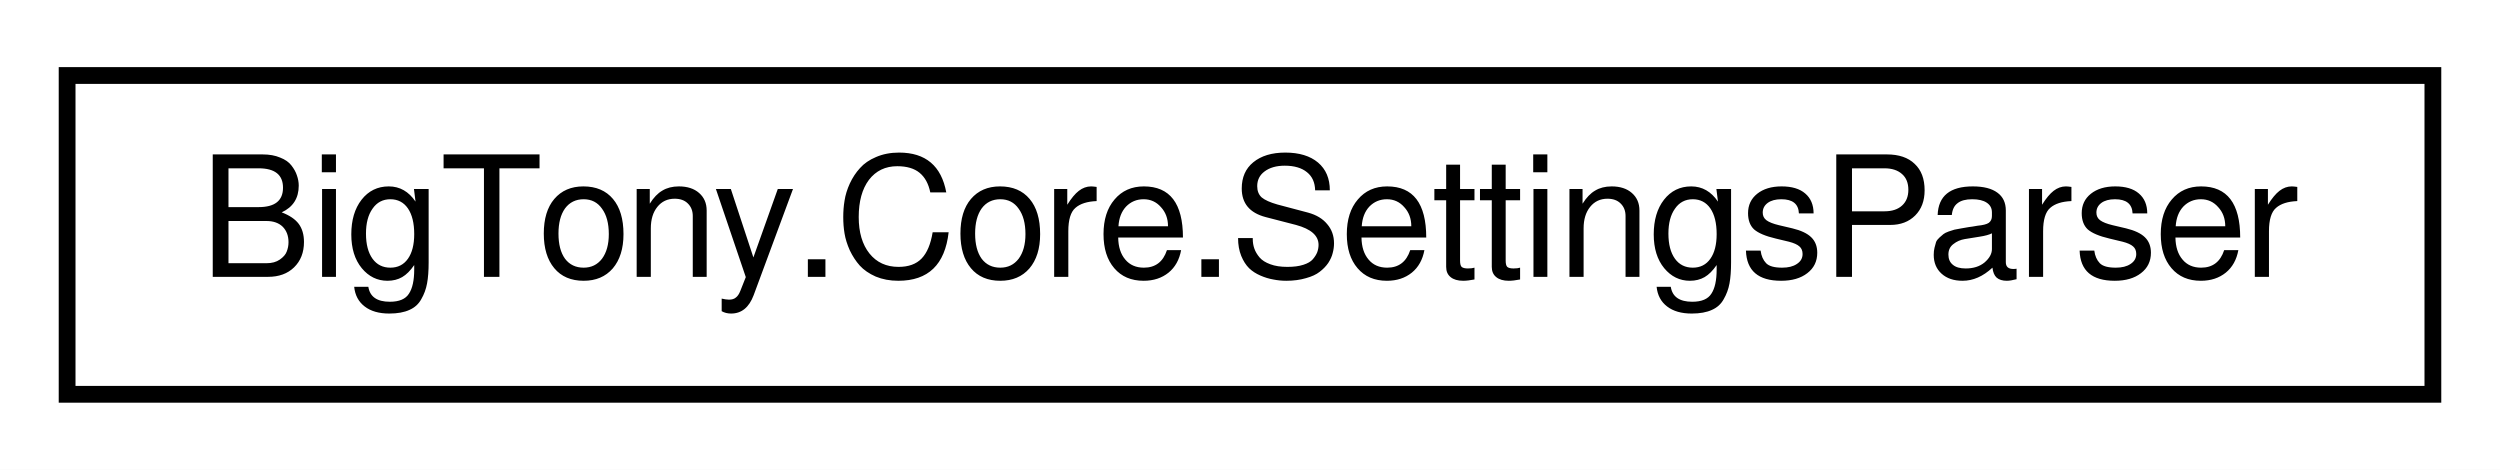
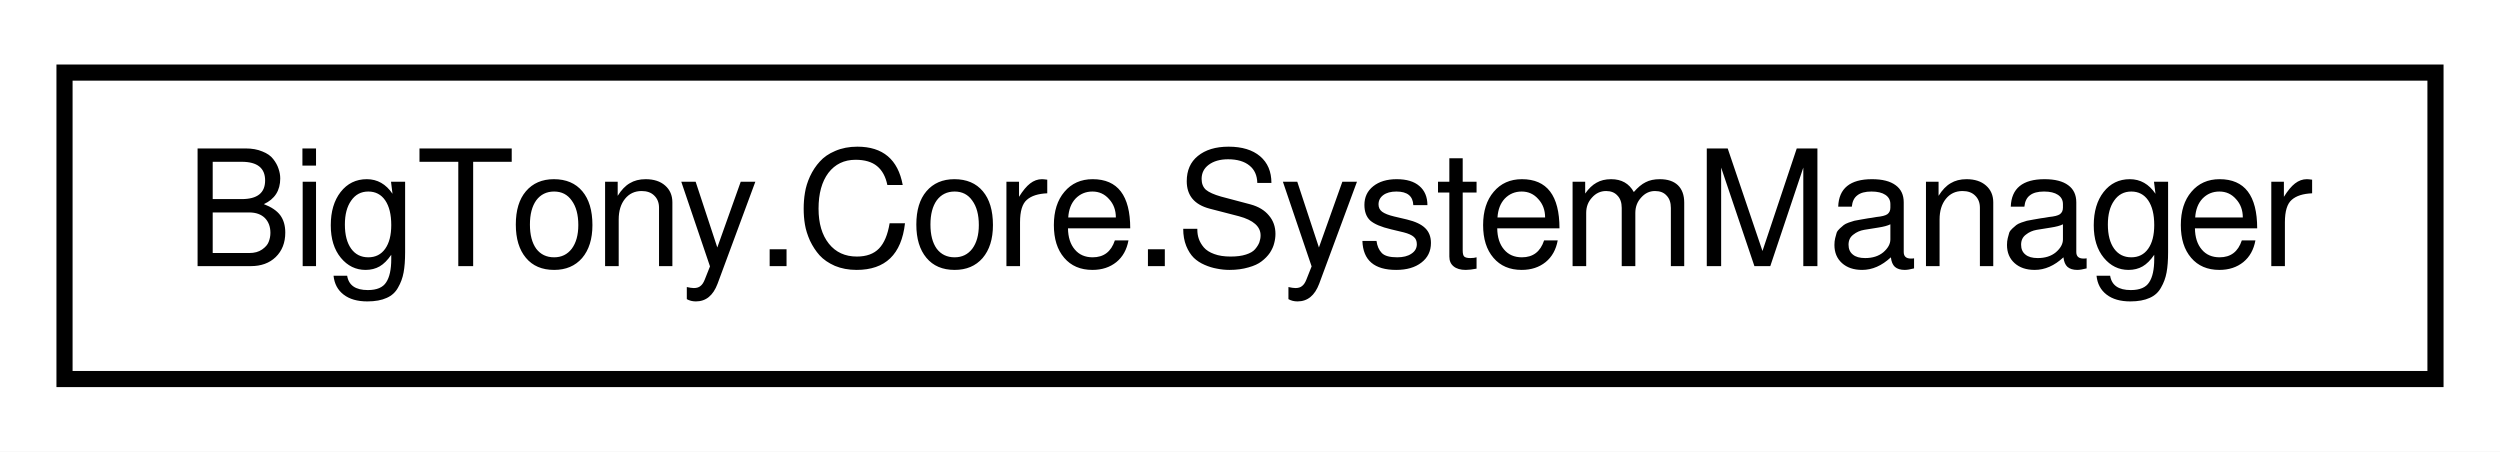
- <svg xmlns="http://www.w3.org/2000/svg" xmlns:xlink="http://www.w3.org/1999/xlink" width="149pt" height="28pt" viewBox="0.00 0.00 149.00 28.00">
+ <svg xmlns="http://www.w3.org/2000/svg" xmlns:xlink="http://www.w3.org/1999/xlink" width="155pt" height="28pt" viewBox="0.00 0.00 155.00 28.00">
  <g id="graph0" class="graph" transform="scale(1 1) rotate(0) translate(4 24)">
-     <polygon fill="white" stroke="transparent" points="-4,4 -4,-24 145,-24 145,4 -4,4" />
+     <polygon fill="white" stroke="transparent" points="-4,4 -4,-24 151,-24 151,4 -4,4" />
    <g id="node1" class="node">
      <g id="a_node1">
-         <a xlink:href="classBigTony_1_1Core_1_1SettingsParser.html" target="_top" xlink:title=" ">
-           <polygon fill="white" stroke="black" points="0,-0.5 0,-19.5 141,-19.5 141,-0.5 0,-0.5" />
-           <text text-anchor="middle" x="70.5" y="-7.5" font-family="FreeSans" font-size="10.00">BigTony.Core.SettingsParser</text>
+         <a xlink:href="classBigTony_1_1Core_1_1SystemManager.html" target="_top" xlink:title=" ">
+           <polygon fill="white" stroke="black" points="0,-0.5 0,-19.5 147,-19.5 147,-0.5 0,-0.5" />
+           <text text-anchor="middle" x="73.5" y="-7.5" font-family="FreeSans" font-size="10.00">BigTony.Core.SystemManager</text>
        </a>
      </g>
    </g>
  </g>
</svg>
